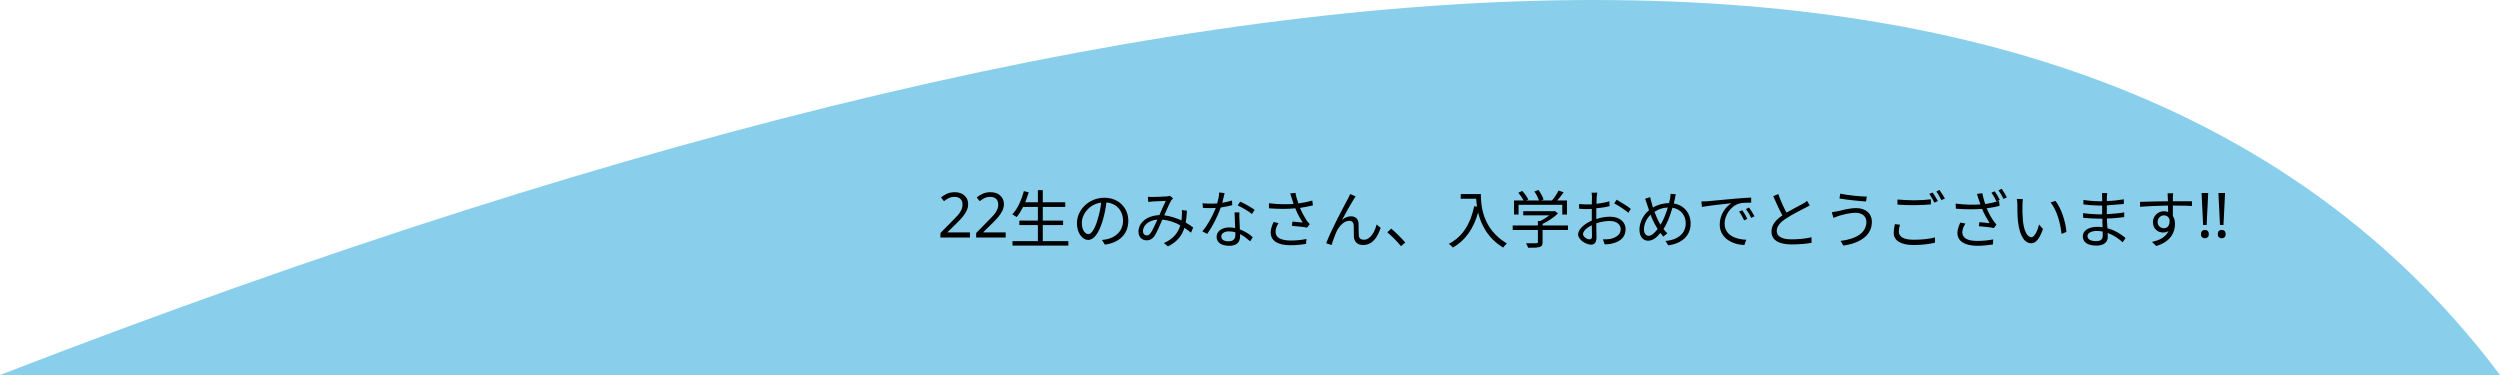
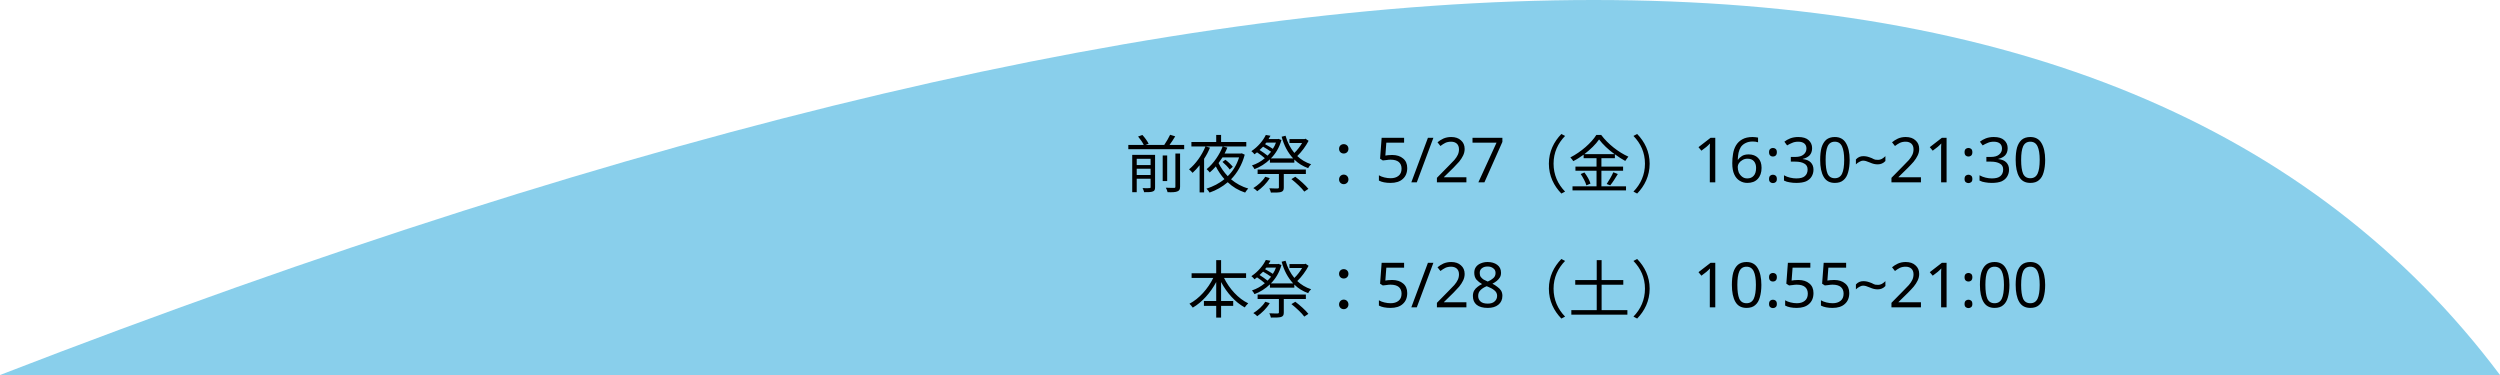
<svg xmlns="http://www.w3.org/2000/svg" viewBox="-100 70 200 30">
  <path d="M -100,100 Q 55 40 100 100" fill="hsl(197, 71%, 73%)" stroke="none" />
-   <text x="-25" y="89" font-family="Noto Sans JP" font-size="5">22生のみなさん、入学おめでとうございます!!</text>
+   <text x="-25" y="89" font-family="Noto Sans JP" font-size="5">
+     <tspan x="-10" y="85">前夜祭：5/27（金）16:30~21:30</tspan>
+     <tspan x="-5" y="95">本祭：5/28（土）10:55~21:00</tspan>
+   </text>
</svg>
